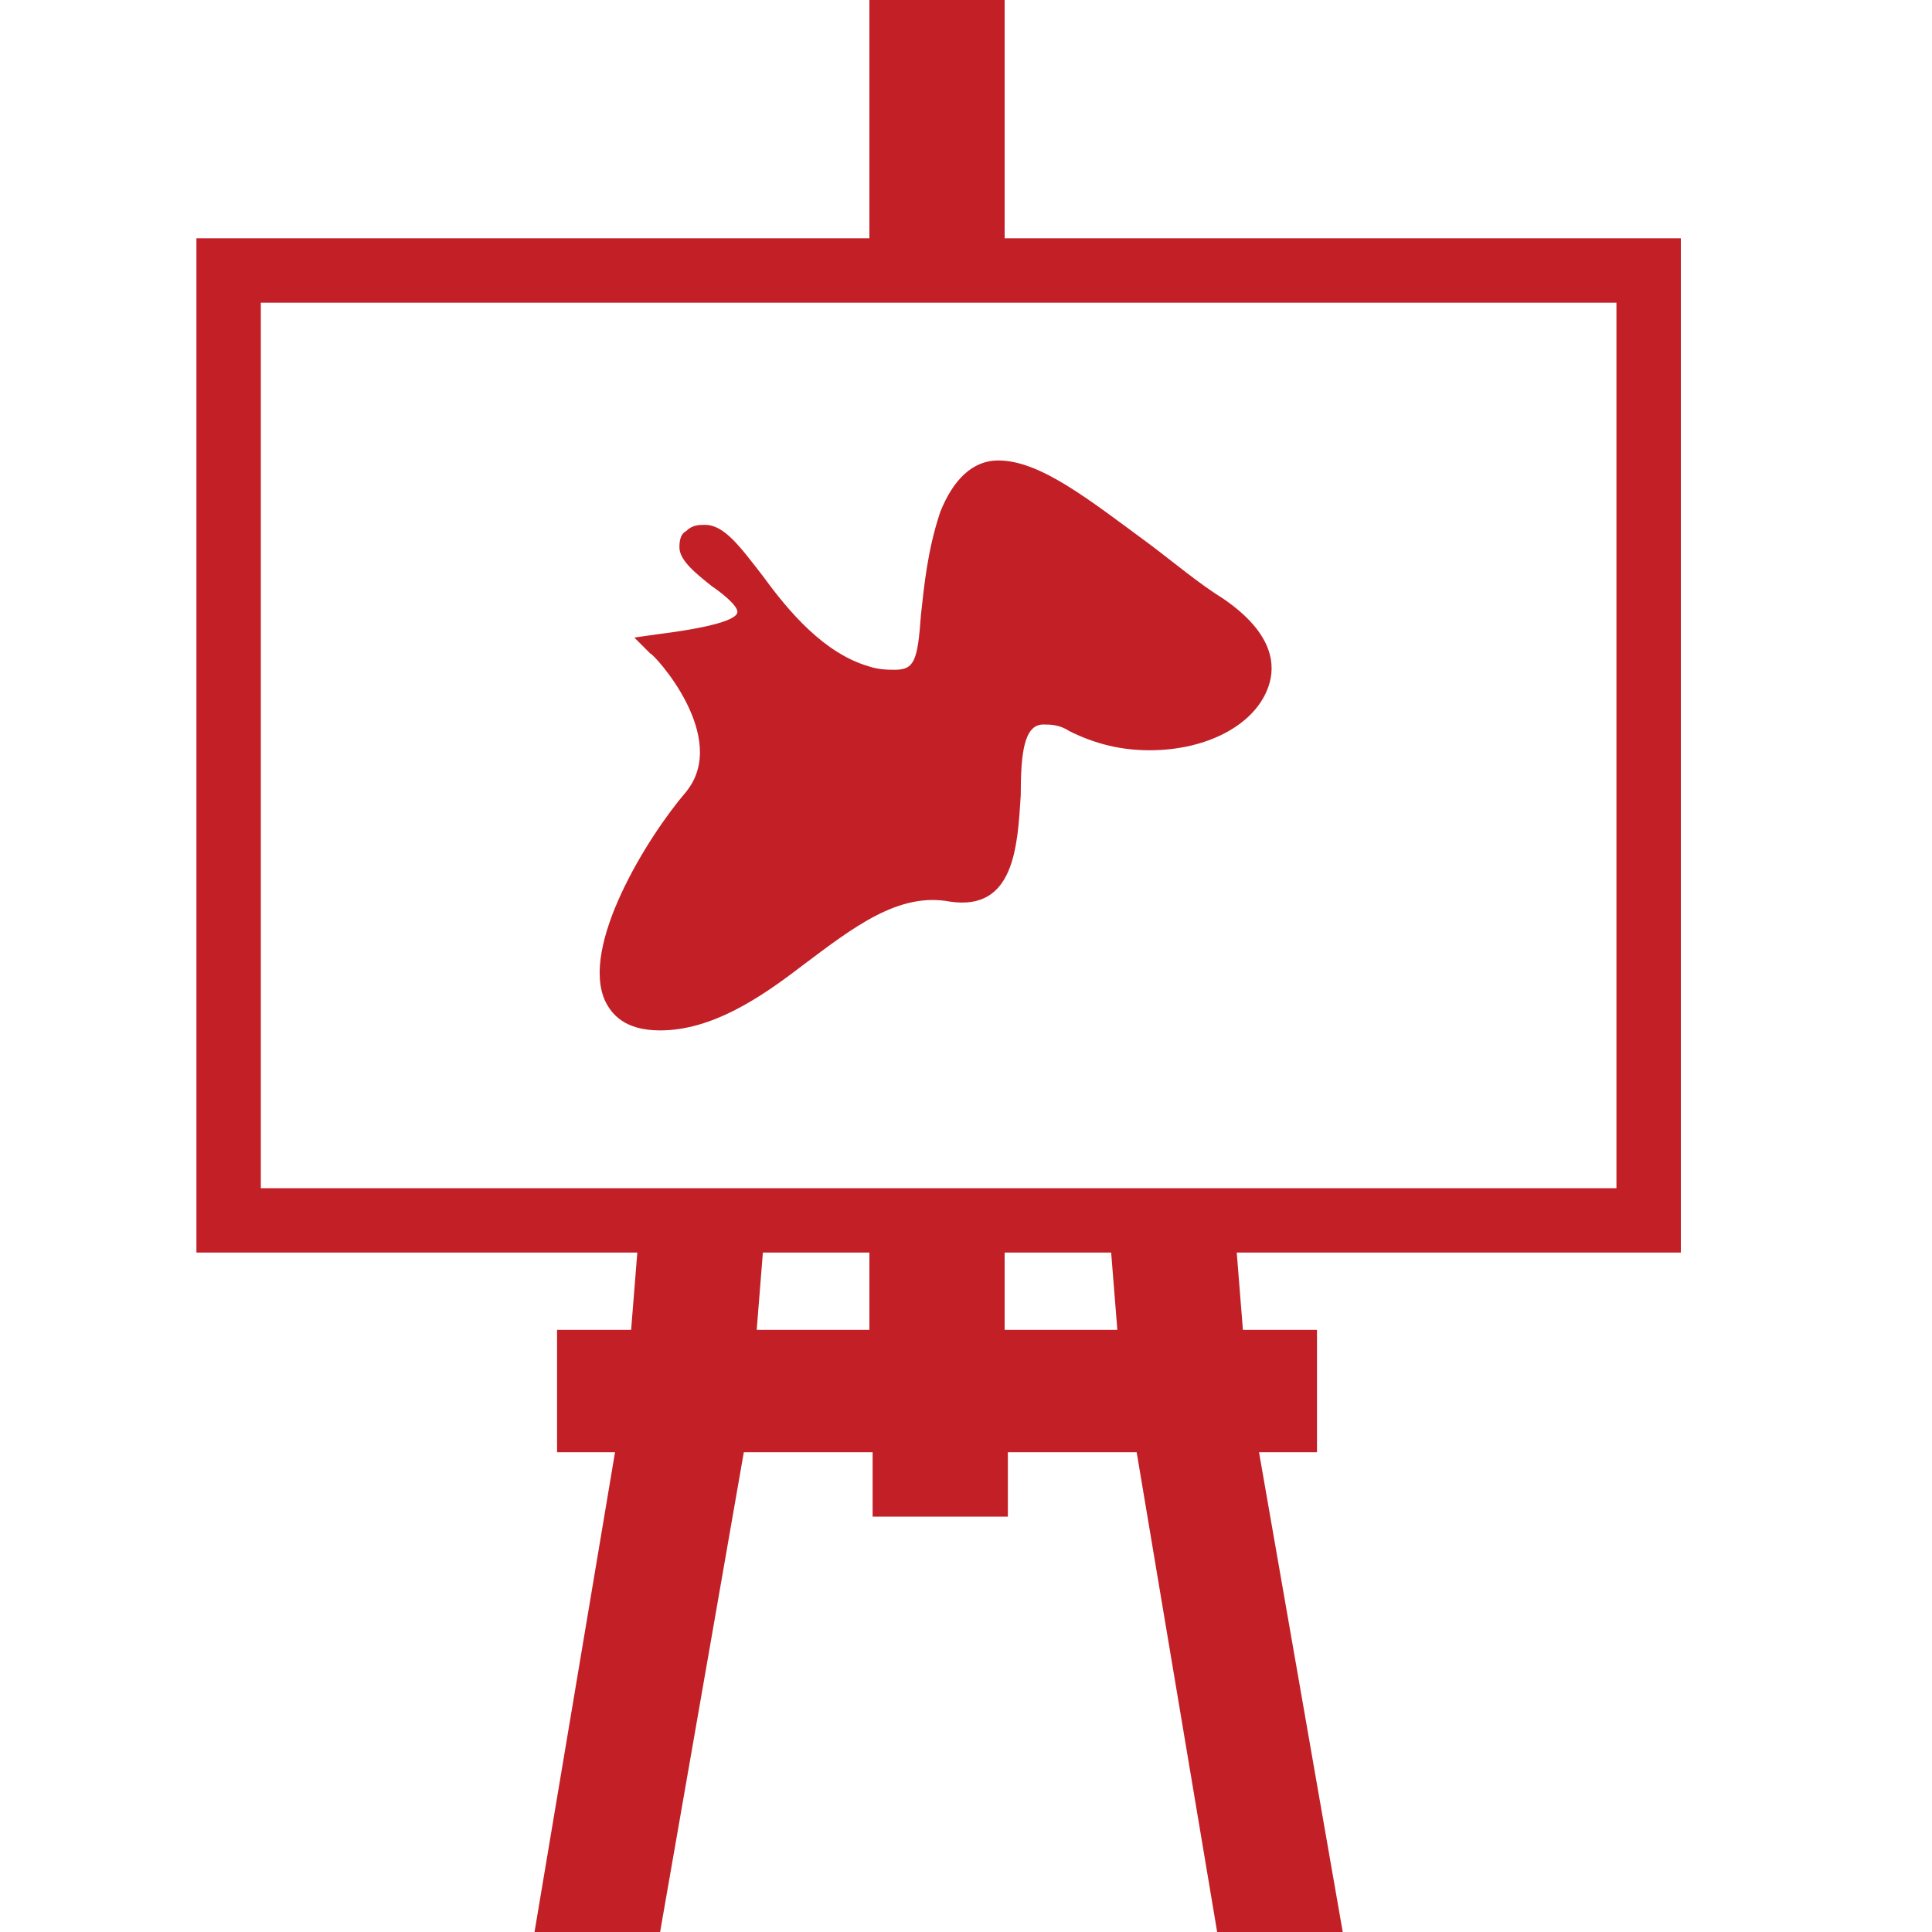
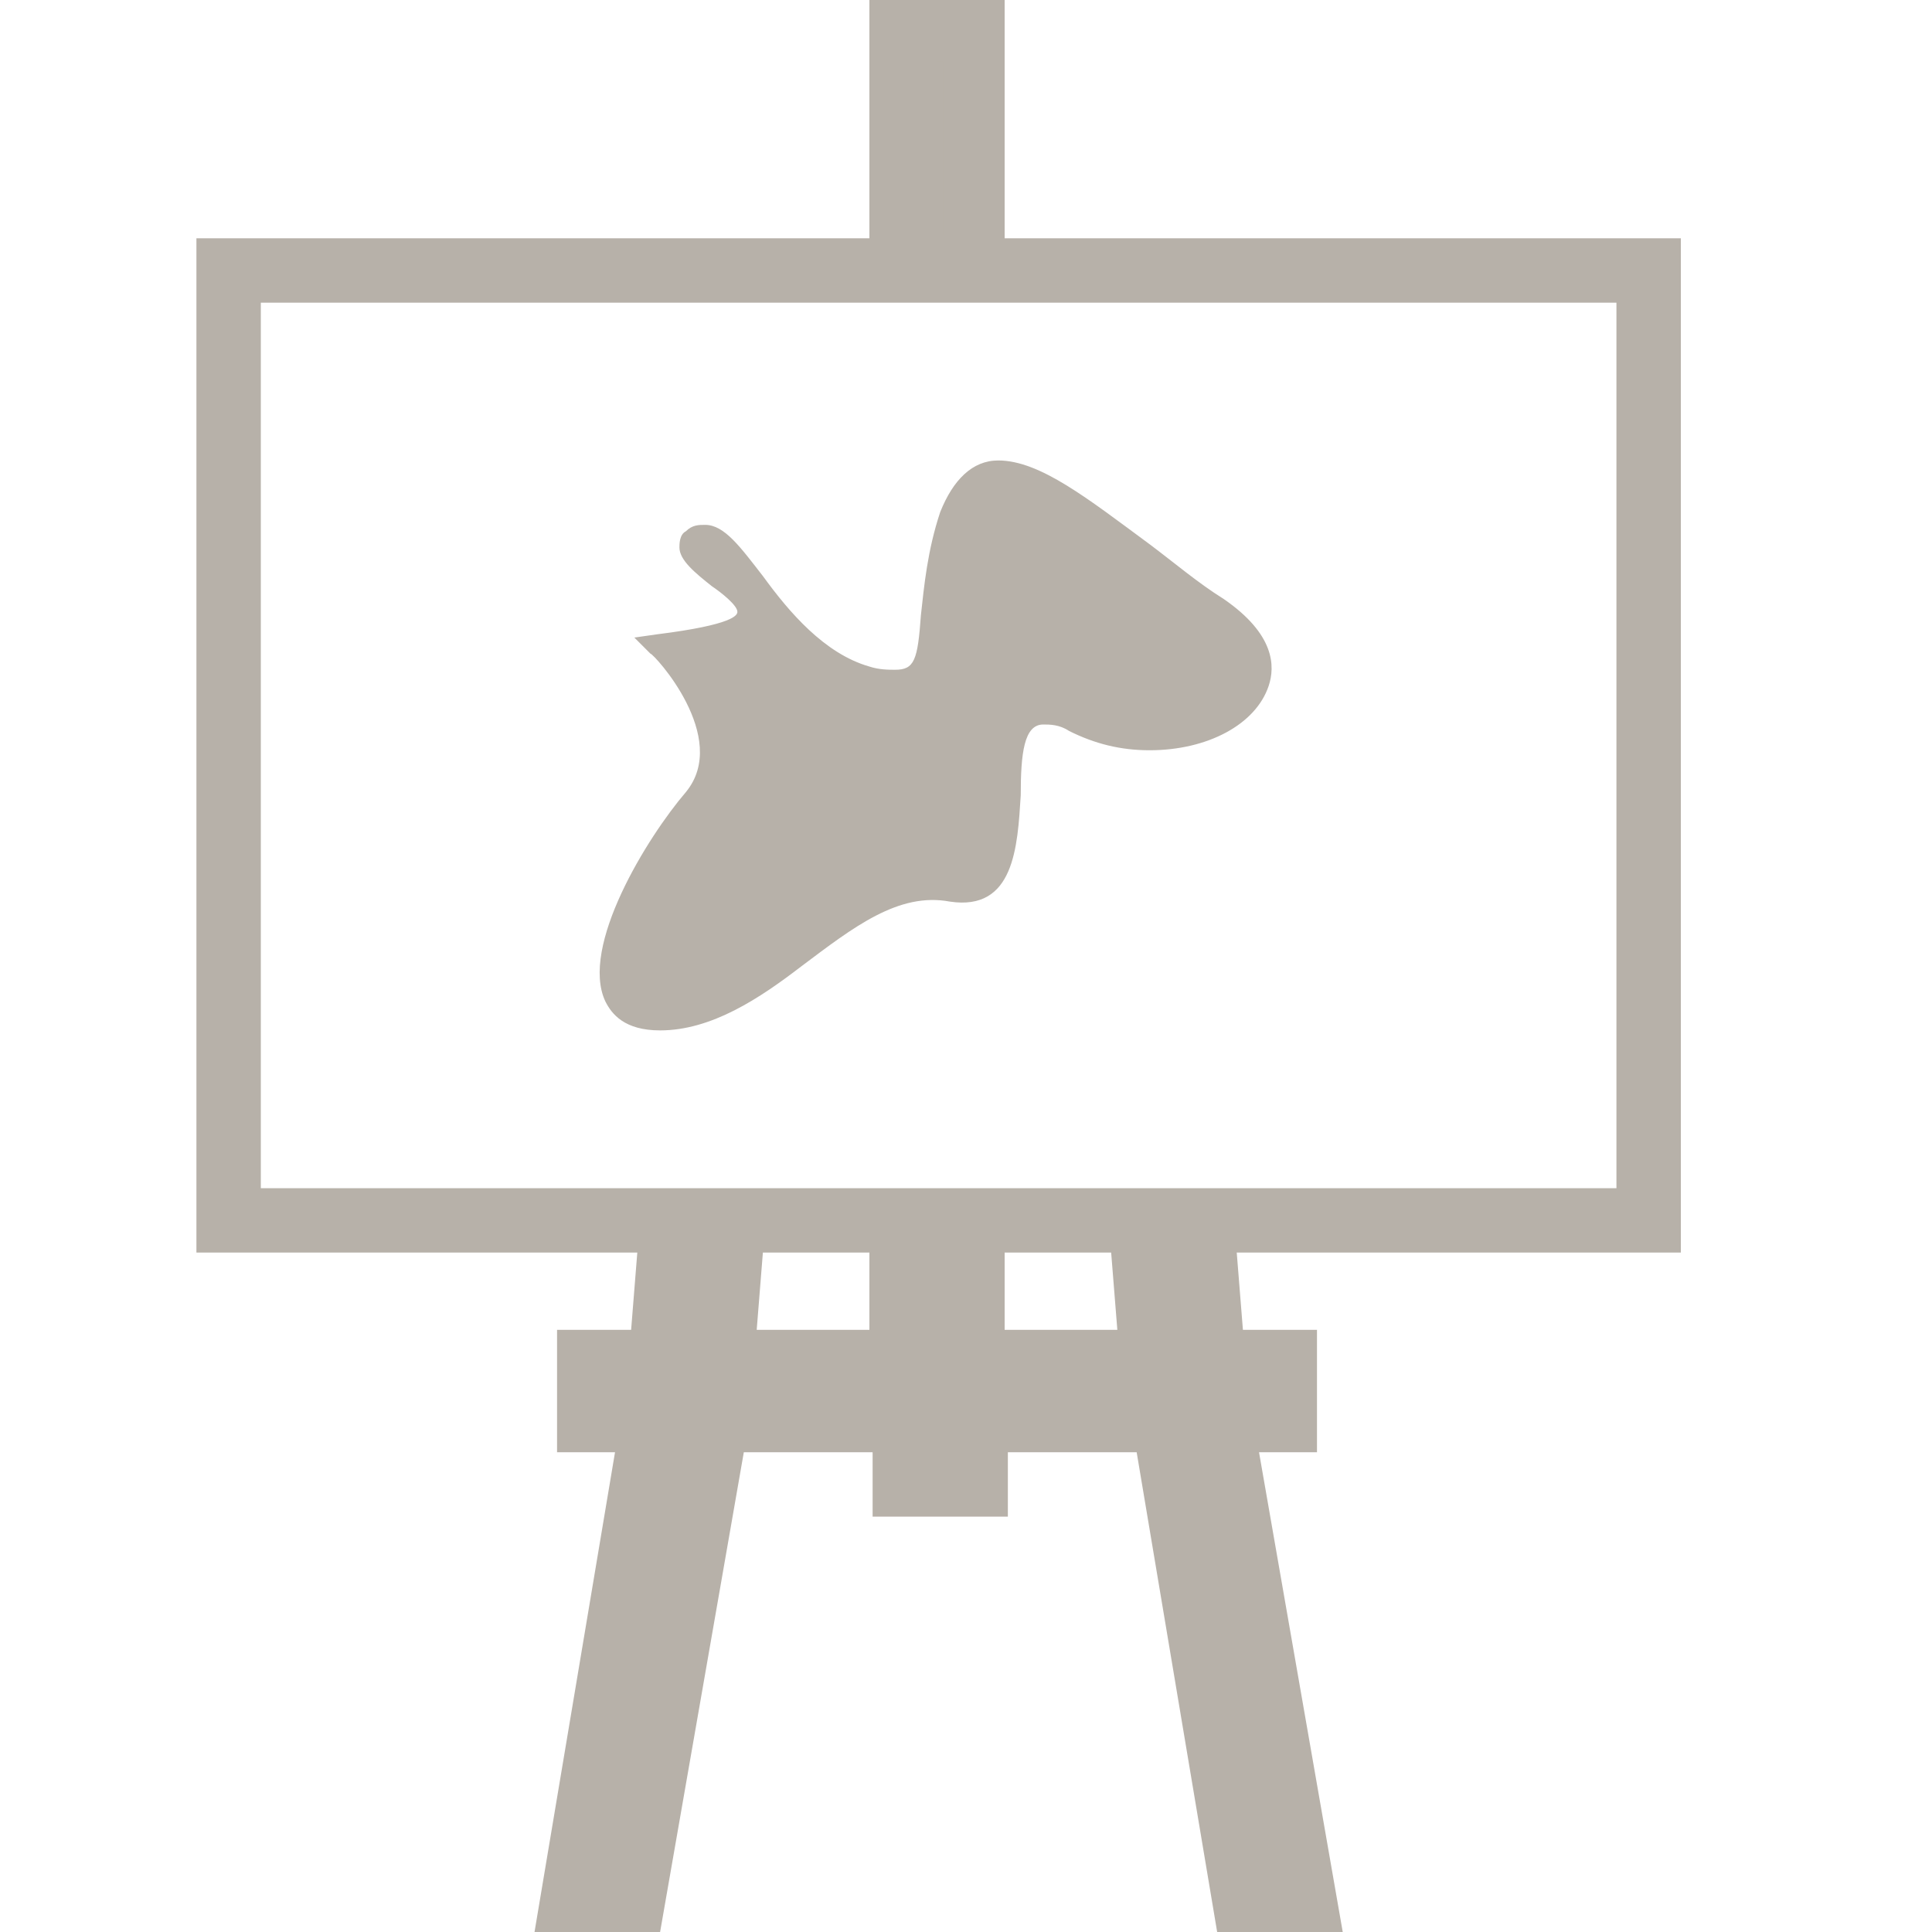
<svg xmlns="http://www.w3.org/2000/svg" version="1.1" id="Layer_1" x="0px" y="0px" width="60px" height="60px" viewBox="0 0 60 60" enable-background="new 0 0 60 60" xml:space="preserve">
  <g>
-     <path fill="#C22026" d="M52.2,38.9H6.1V7.4h46.1C52.2,7.4,52.2,38.9,52.2,38.9z M8.1,36.9h42.1V9.4H8.1V36.9z" />
+     <path fill="#B7B1A9" d="M52.2,38.9H6.1V7.4h46.1C52.2,7.4,52.2,38.9,52.2,38.9z M8.1,36.9h42.1V9.4H8.1V36.9z" />
    <g>
      <g>
-         <rect x="28.1" y="0.9" fill="#C22026" width="2.2" height="7.3" />
-         <path fill="#C22026" d="M31.2,9.3H27V0h4.2V9.3z M29.1,7.3h0.2V1.9h-0.2V7.3z" />
+         <rect x="28.1" y="0.9" fill="#B7B1A9" width="2.2" height="7.3" />
+         <path fill="#B7B1A9" d="M31.2,9.3H27V0h4.2V9.3z M29.1,7.3h0.2V1.9h-0.2V7.3z" />
      </g>
      <g>
-         <path fill="#C22026" d="M41.7,60h-3.9l-2.5-14.9h-4v2h-4.2v-2h-4L20.5,60h-3.9l2.5-14.9h-1.8v-3.8h2.3l0.2-2.5h3.9l-0.2,2.5H27     v-2.5h4.2v2.5h3.5l-0.2-2.5h3.9l0.2,2.5h2.3v3.8h-1.8L41.7,60z" />
+         <path fill="#B7B1A9" d="M41.7,60h-3.9l-2.5-14.9h-4v2h-4.2v-2h-4L20.5,60h-3.9l2.5-14.9h-1.8v-3.8h2.3l0.2-2.5h3.9l-0.2,2.5H27     v-2.5h4.2v2.5h3.5l-0.2-2.5h3.9l0.2,2.5h2.3v3.8h-1.8L41.7,60z" />
      </g>
    </g>
    <g>
-       <path fill="#C22026" d="M20.5,20.1c0,0,2.7,2.9,1.1,4.8c-1.6,2-4.3,6.8-1.1,6.8s5.9-4.6,9.2-4.1s0.3-7,3.8-5.2    c3.6,1.8,8-1.1,4.4-3.5s-7.1-6.3-8.3-2.9c-1.2,3.4,0.2,5.7-2.6,5s-4.3-5.2-5.4-4.2S26.8,19.4,20.5,20.1z" />
-       <path fill="#C22026" d="M20.5,32c-1.1,0-1.5-0.5-1.7-0.9c-0.8-1.7,1.3-5.1,2.5-6.5c1.4-1.7-1-4.3-1.1-4.3l-0.5-0.5l0.7-0.1    c2.4-0.3,2.5-0.6,2.5-0.7c0-0.2-0.5-0.6-0.8-0.8c-0.5-0.4-1-0.8-1-1.2c0-0.1,0-0.4,0.2-0.5c0.2-0.2,0.4-0.2,0.6-0.2    c0.6,0,1.1,0.7,1.8,1.6c0.8,1.1,1.9,2.4,3.3,2.8c0.3,0.1,0.6,0.1,0.8,0.1c0.6,0,0.7-0.3,0.8-1.7c0.1-0.9,0.2-2,0.6-3.2    c0.4-1,1-1.6,1.8-1.6c1.3,0,2.8,1.2,4.7,2.6c0.8,0.6,1.5,1.2,2.3,1.7c1.6,1.1,1.6,2.1,1.4,2.7c-0.4,1.2-1.9,2-3.7,2    c-0.9,0-1.7-0.2-2.5-0.6c-0.3-0.2-0.6-0.2-0.8-0.2c-0.6,0-0.7,0.9-0.7,2.2c-0.1,1.6-0.2,3.6-2.2,3.3c-1.6-0.3-3,0.8-4.6,2    C23.6,31,22.1,32,20.5,32z M21.2,20.4c0.7,1,2,3.1,0.7,4.8c-1.3,1.6-2.9,4.6-2.4,5.7c0.1,0.1,0.2,0.5,1,0.5c1.4,0,2.7-1,4.1-2    c1.6-1.2,3.3-2.4,5.1-2.1c1.1,0.2,1.3-0.9,1.4-2.6c0.1-1.3,0.2-2.9,1.4-2.9c0.3,0,0.7,0.1,1.1,0.3c0.7,0.3,1.4,0.5,2.2,0.5    c1.4,0,2.7-0.7,3-1.5c0.2-0.6-0.2-1.3-1.1-1.9c-0.8-0.5-1.6-1.1-2.4-1.7c-1.6-1.3-3.2-2.4-4.2-2.4c-0.3,0-0.8,0.1-1.1,1.1    c-0.4,1.2-0.5,2.2-0.6,3.1c-0.1,1.5-0.2,2.8-2.5,2.2c-1.5-0.4-2.6-1.7-3.5-2.8c0.2,0.2,0.3,0.5,0.2,0.8    C23.6,19.8,22.8,20.2,21.2,20.4z M22.1,17L22.1,17c-0.1,0.2,0.4,0.5,0.6,0.7c0.3,0.2,0.6,0.5,0.8,0.7c0-0.1-0.1-0.1-0.1-0.2    C22.9,17.7,22.3,17,22.1,17z" />
+       <path fill="#B7B1A9" d="M20.5,20.1c0,0,2.7,2.9,1.1,4.8c-1.6,2-4.3,6.8-1.1,6.8s5.9-4.6,9.2-4.1s0.3-7,3.8-5.2    c3.6,1.8,8-1.1,4.4-3.5s-7.1-6.3-8.3-2.9c-1.2,3.4,0.2,5.7-2.6,5s-4.3-5.2-5.4-4.2S26.8,19.4,20.5,20.1z" />
+       <path fill="#B7B1A9" d="M20.5,32c-1.1,0-1.5-0.5-1.7-0.9c-0.8-1.7,1.3-5.1,2.5-6.5c1.4-1.7-1-4.3-1.1-4.3l-0.5-0.5l0.7-0.1    c2.4-0.3,2.5-0.6,2.5-0.7c0-0.2-0.5-0.6-0.8-0.8c-0.5-0.4-1-0.8-1-1.2c0-0.1,0-0.4,0.2-0.5c0.2-0.2,0.4-0.2,0.6-0.2    c0.6,0,1.1,0.7,1.8,1.6c0.8,1.1,1.9,2.4,3.3,2.8c0.3,0.1,0.6,0.1,0.8,0.1c0.6,0,0.7-0.3,0.8-1.7c0.1-0.9,0.2-2,0.6-3.2    c0.4-1,1-1.6,1.8-1.6c1.3,0,2.8,1.2,4.7,2.6c0.8,0.6,1.5,1.2,2.3,1.7c1.6,1.1,1.6,2.1,1.4,2.7c-0.4,1.2-1.9,2-3.7,2    c-0.9,0-1.7-0.2-2.5-0.6c-0.3-0.2-0.6-0.2-0.8-0.2c-0.6,0-0.7,0.9-0.7,2.2c-0.1,1.6-0.2,3.6-2.2,3.3c-1.6-0.3-3,0.8-4.6,2    C23.6,31,22.1,32,20.5,32z M21.2,20.4c0.7,1,2,3.1,0.7,4.8c-1.3,1.6-2.9,4.6-2.4,5.7c0.1,0.1,0.2,0.5,1,0.5c1.4,0,2.7-1,4.1-2    c1.6-1.2,3.3-2.4,5.1-2.1c1.1,0.2,1.3-0.9,1.4-2.6c0.1-1.3,0.2-2.9,1.4-2.9c0.3,0,0.7,0.1,1.1,0.3c0.7,0.3,1.4,0.5,2.2,0.5    c1.4,0,2.7-0.7,3-1.5c0.2-0.6-0.2-1.3-1.1-1.9c-0.8-0.5-1.6-1.1-2.4-1.7c-1.6-1.3-3.2-2.4-4.2-2.4c-0.3,0-0.8,0.1-1.1,1.1    c-0.4,1.2-0.5,2.2-0.6,3.1c-0.1,1.5-0.2,2.8-2.5,2.2c-1.5-0.4-2.6-1.7-3.5-2.8c0.2,0.2,0.3,0.5,0.2,0.8    C23.6,19.8,22.8,20.2,21.2,20.4z M22.1,17L22.1,17c-0.1,0.2,0.4,0.5,0.6,0.7c0.3,0.2,0.6,0.5,0.8,0.7c0-0.1-0.1-0.1-0.1-0.2    C22.9,17.7,22.3,17,22.1,17z" />
    </g>
  </g>
</svg>
